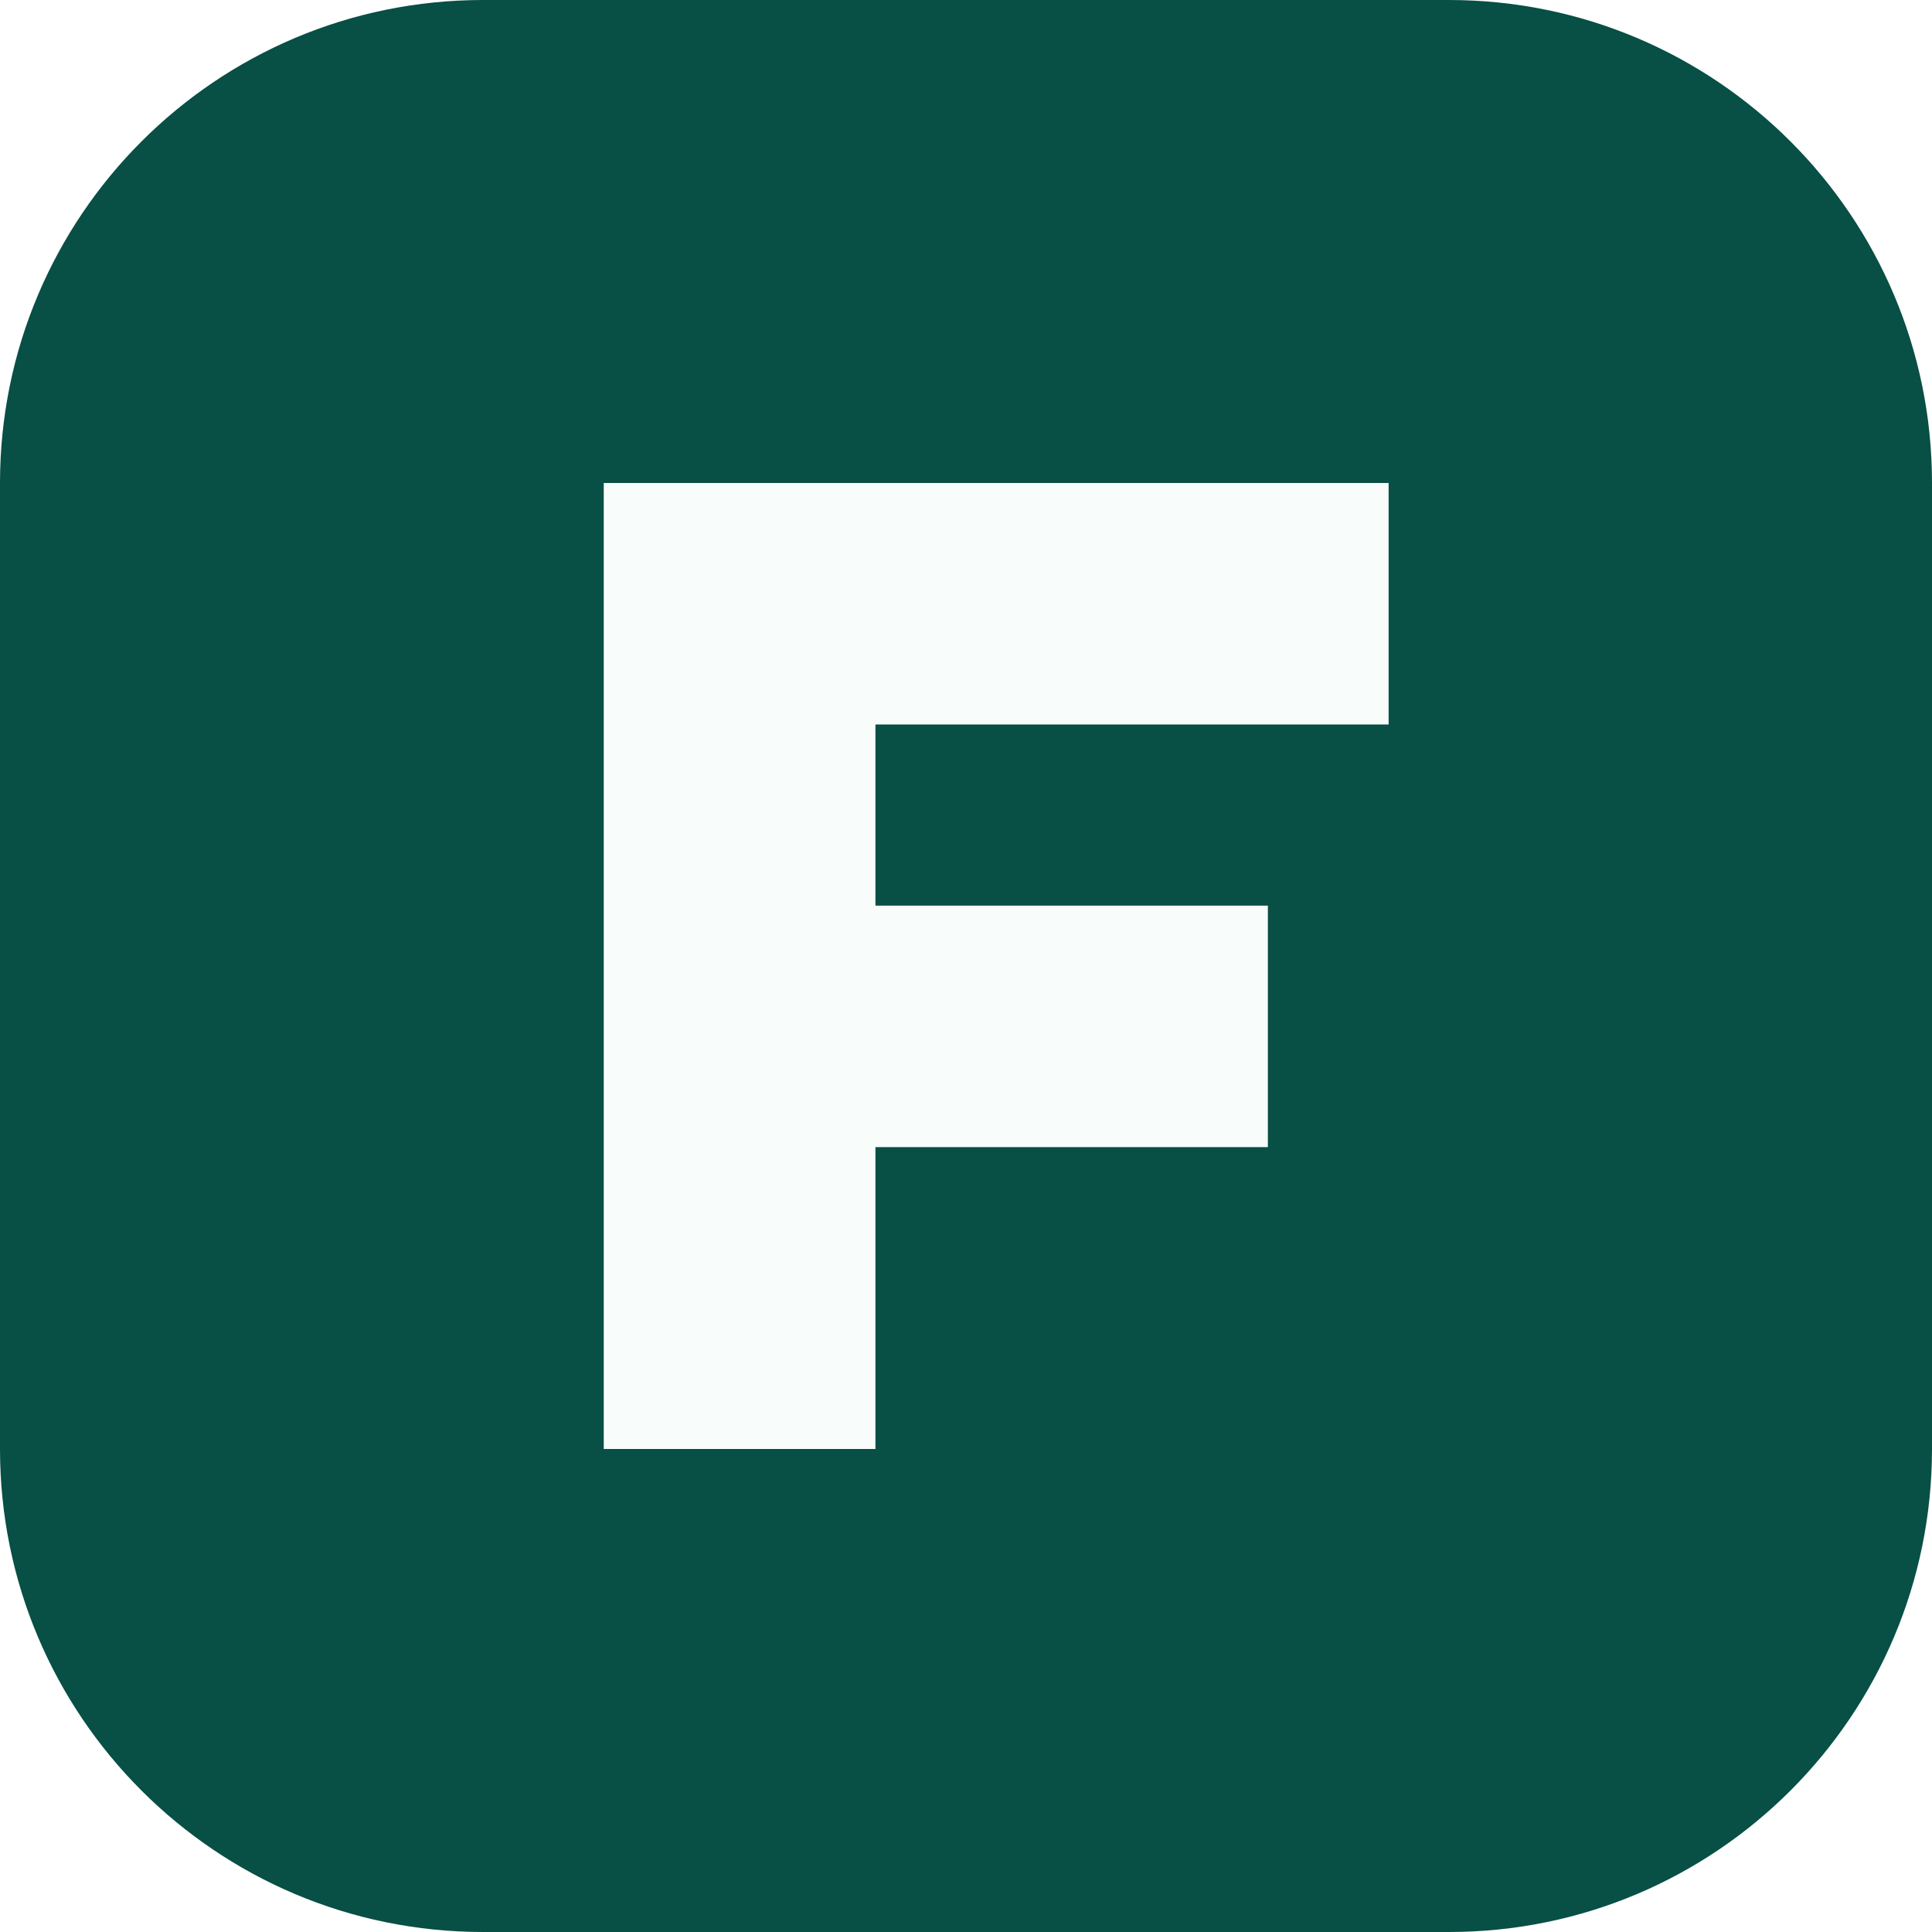
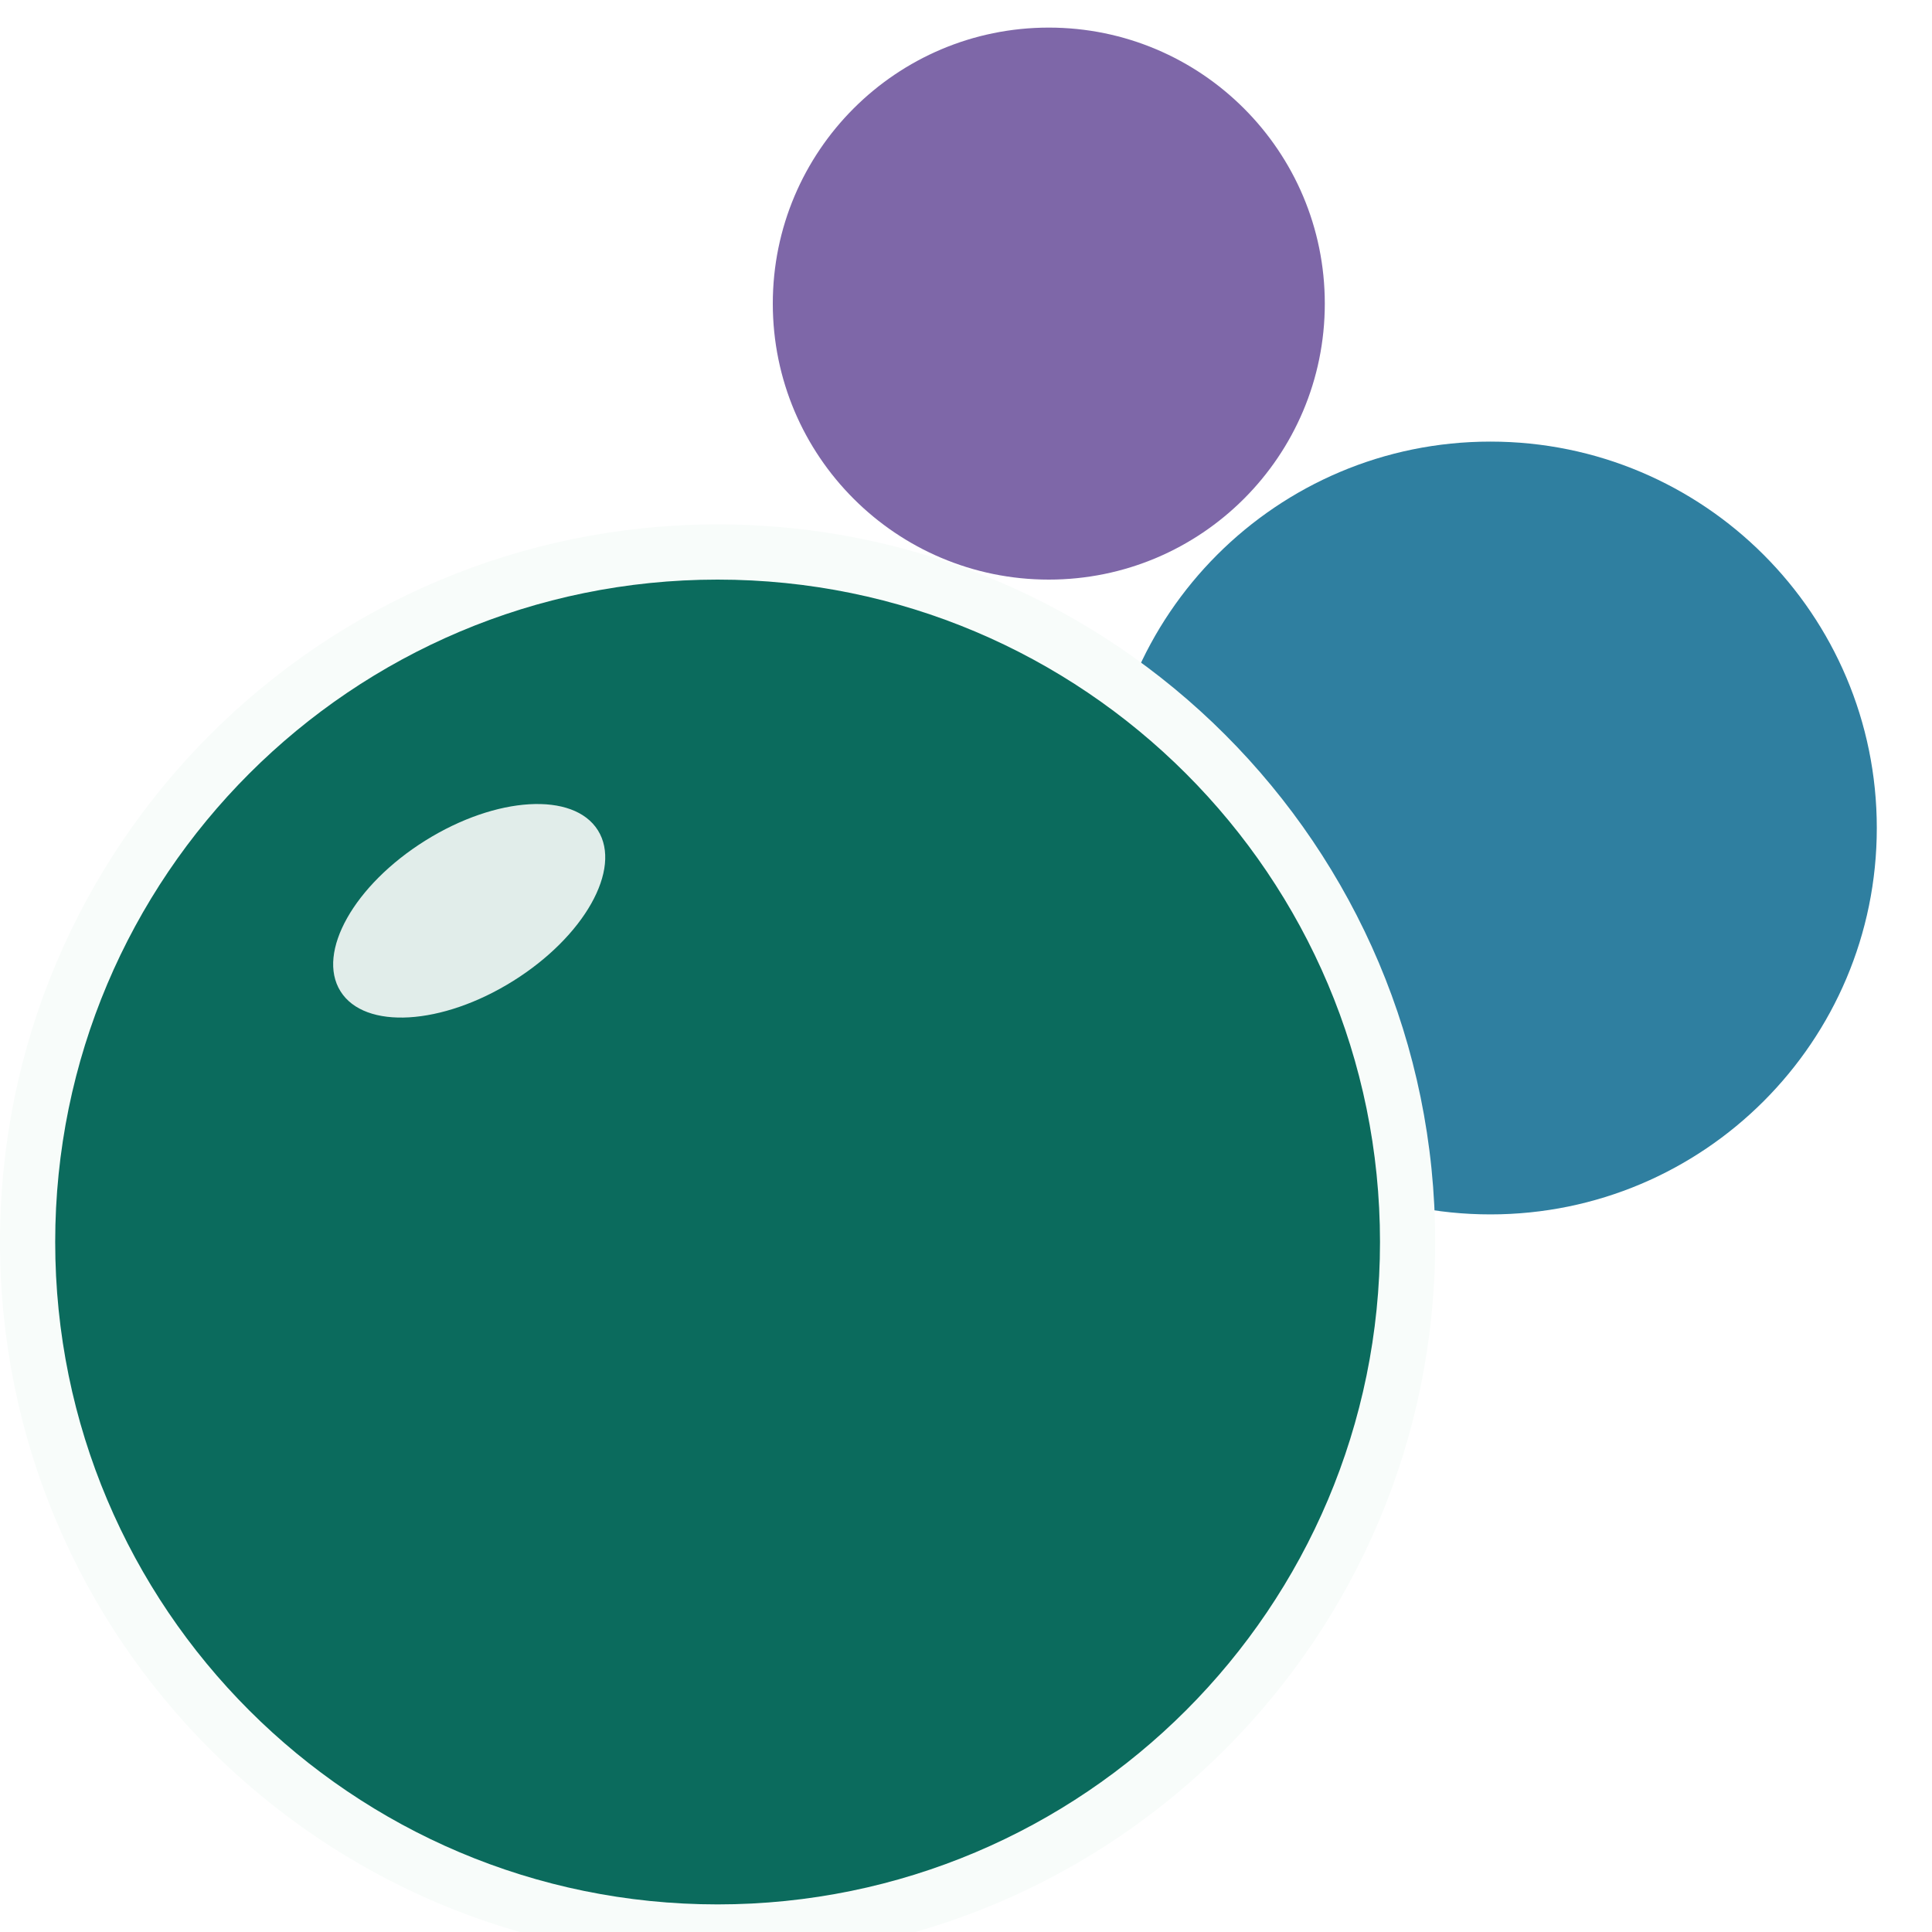
- <svg xmlns="http://www.w3.org/2000/svg" viewBox="0 0 32 32">
-   <style>.b{fill:#084f45}.f{fill:#f8fcfa}@media (prefers-color-scheme:dark){.b{fill:#6fd0ba}.f{fill:#14171c}}</style>
-   <rect class="b" width="32" height="32" rx="8" />
-   <path class="f" d="M10 8h13v4h-8.5v3H21v4h-6.5v5H10z" />
+ <svg xmlns="http://www.w3.org/2000/svg" viewBox="32 32 140 140">
+   <style>.v{fill:#7e67a8}.s{fill:#2f7fa0}.k{fill:#f8fcfa}.t{fill:#0b6b5d}.g{fill:#f8fcfa;opacity:.9}@media (prefers-color-scheme:dark){.v{fill:#a98fe0}.s{fill:#6db5d6}.k{fill:#14171c}.t{fill:#6fd0ba}}</style>
+   <circle class="v" cx="108" cy="54" r="20" />
+   <circle class="s" cx="140" cy="92" r="28" />
+   <circle class="k" cx="84" cy="122" r="52" />
+   <circle class="t" cx="84" cy="122" r="48" />
+   <ellipse class="g" cx="66" cy="98" rx="11" ry="6" transform="rotate(-32 66 98)" />
</svg>
